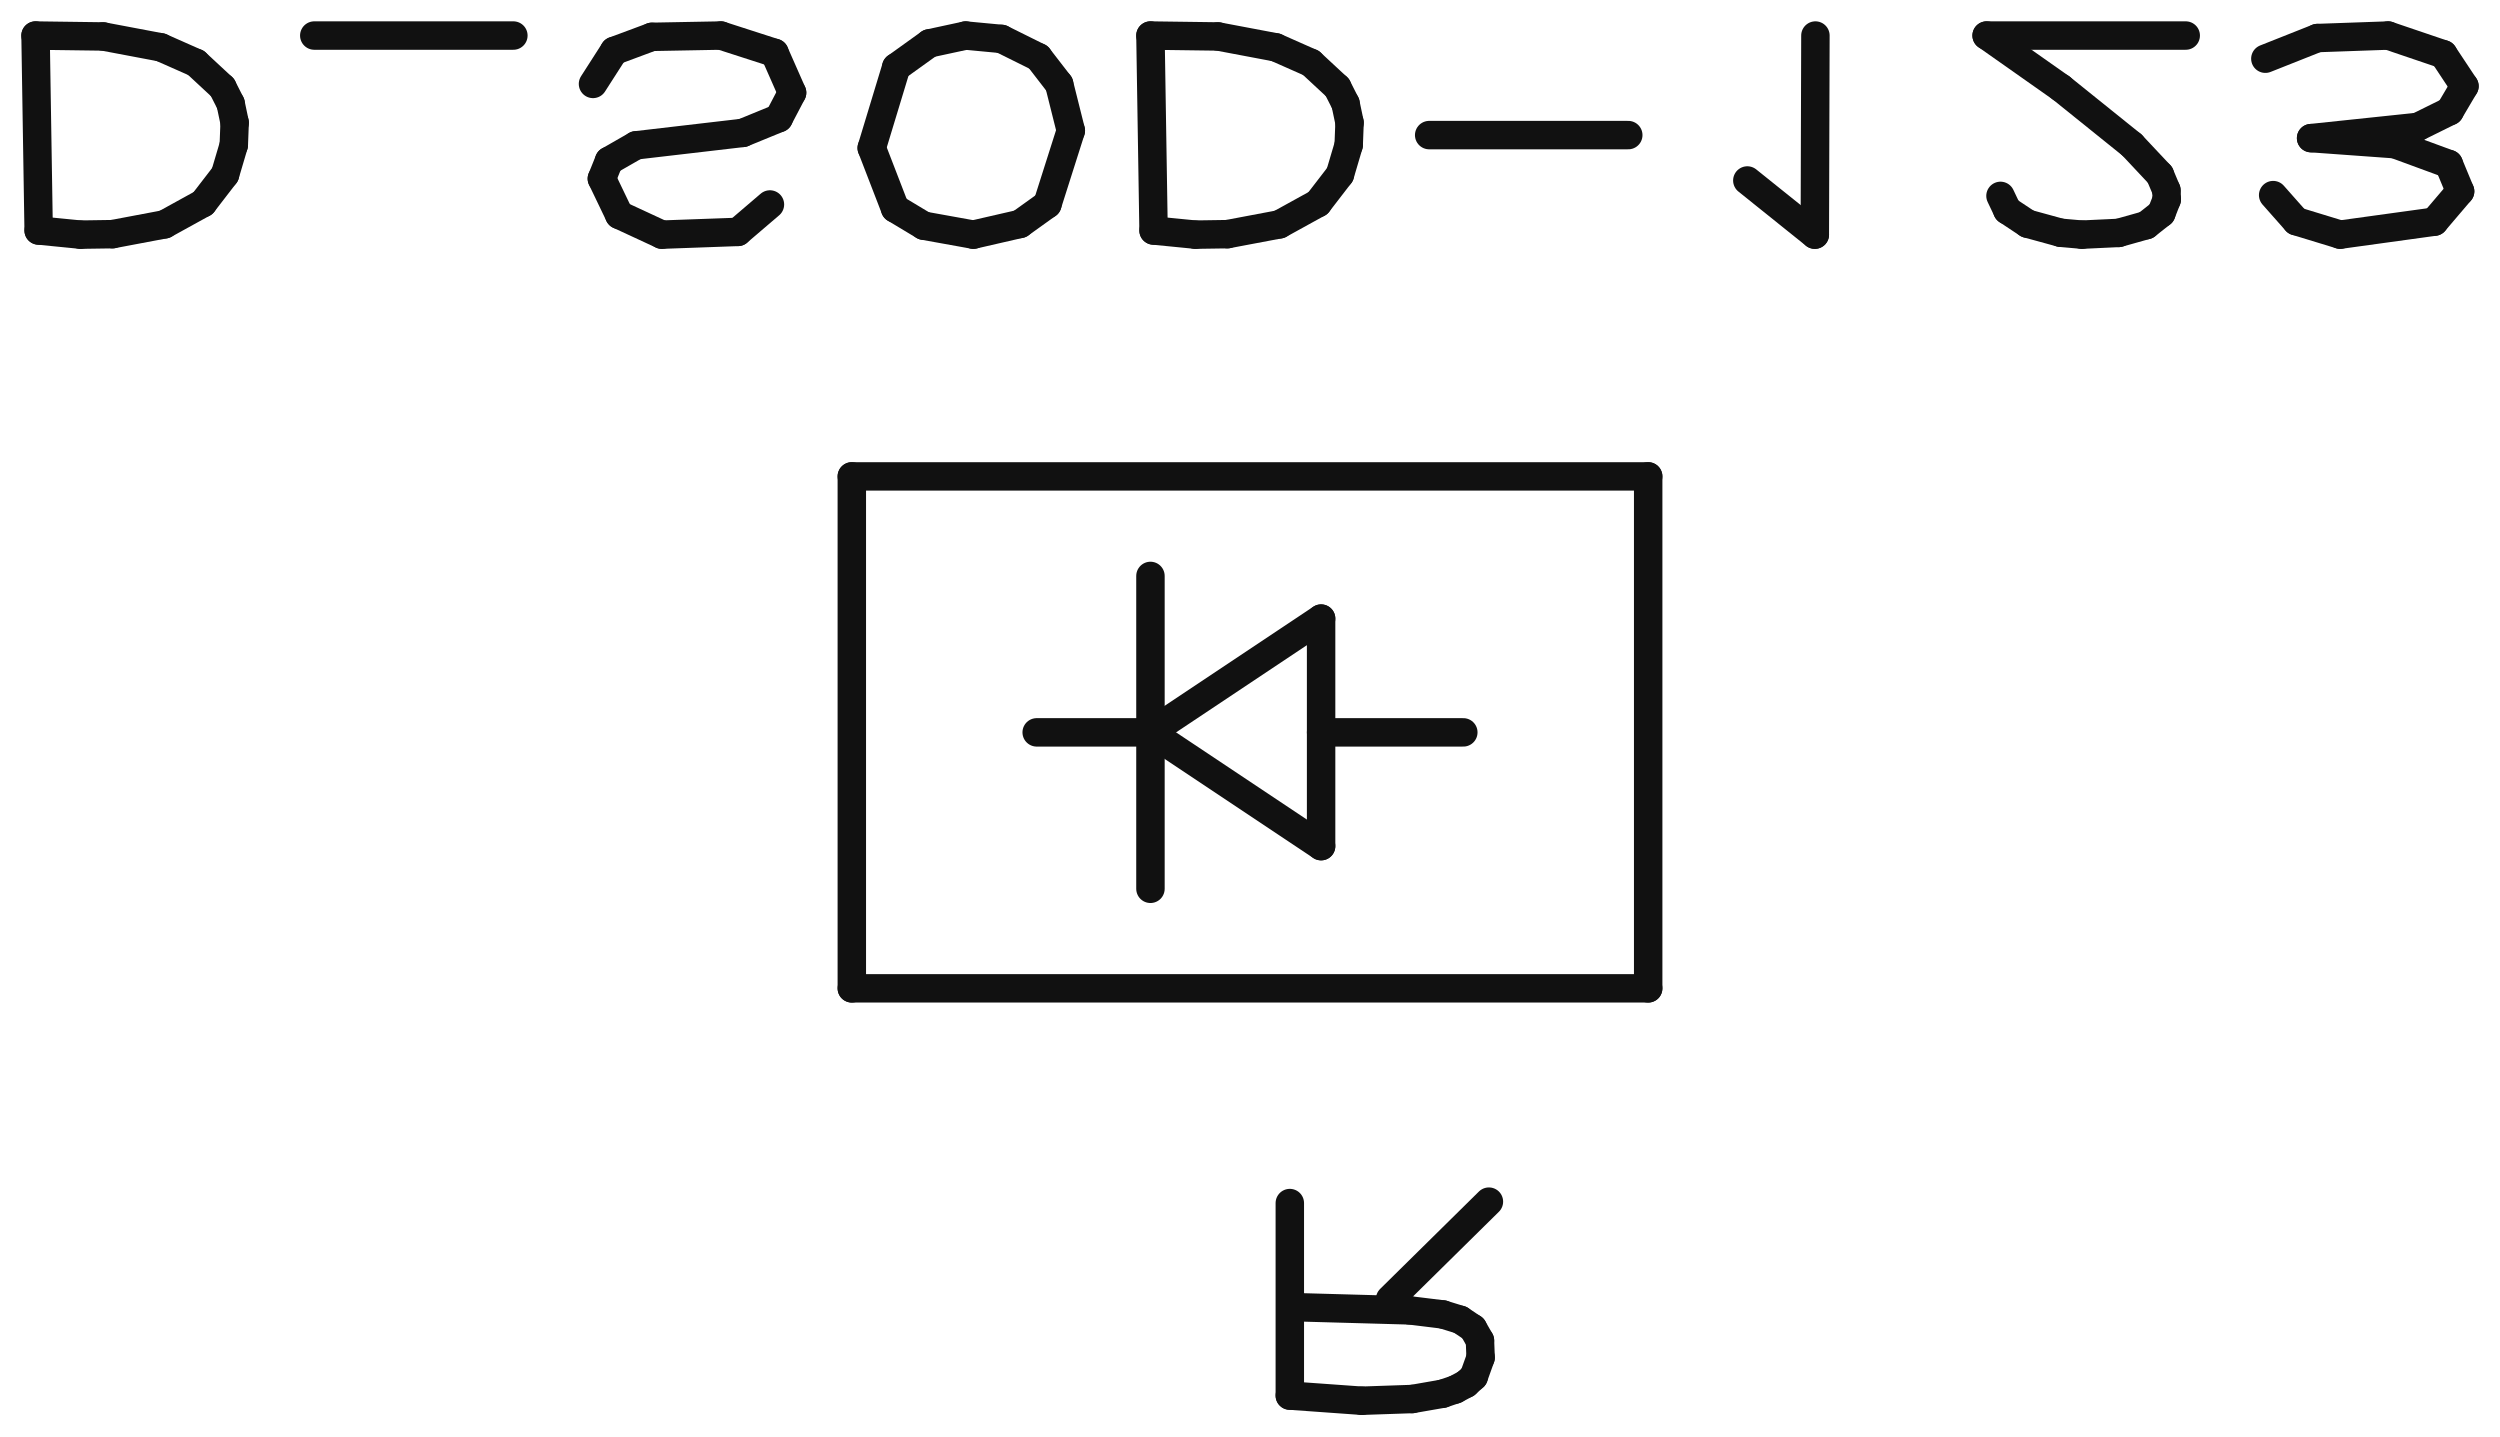
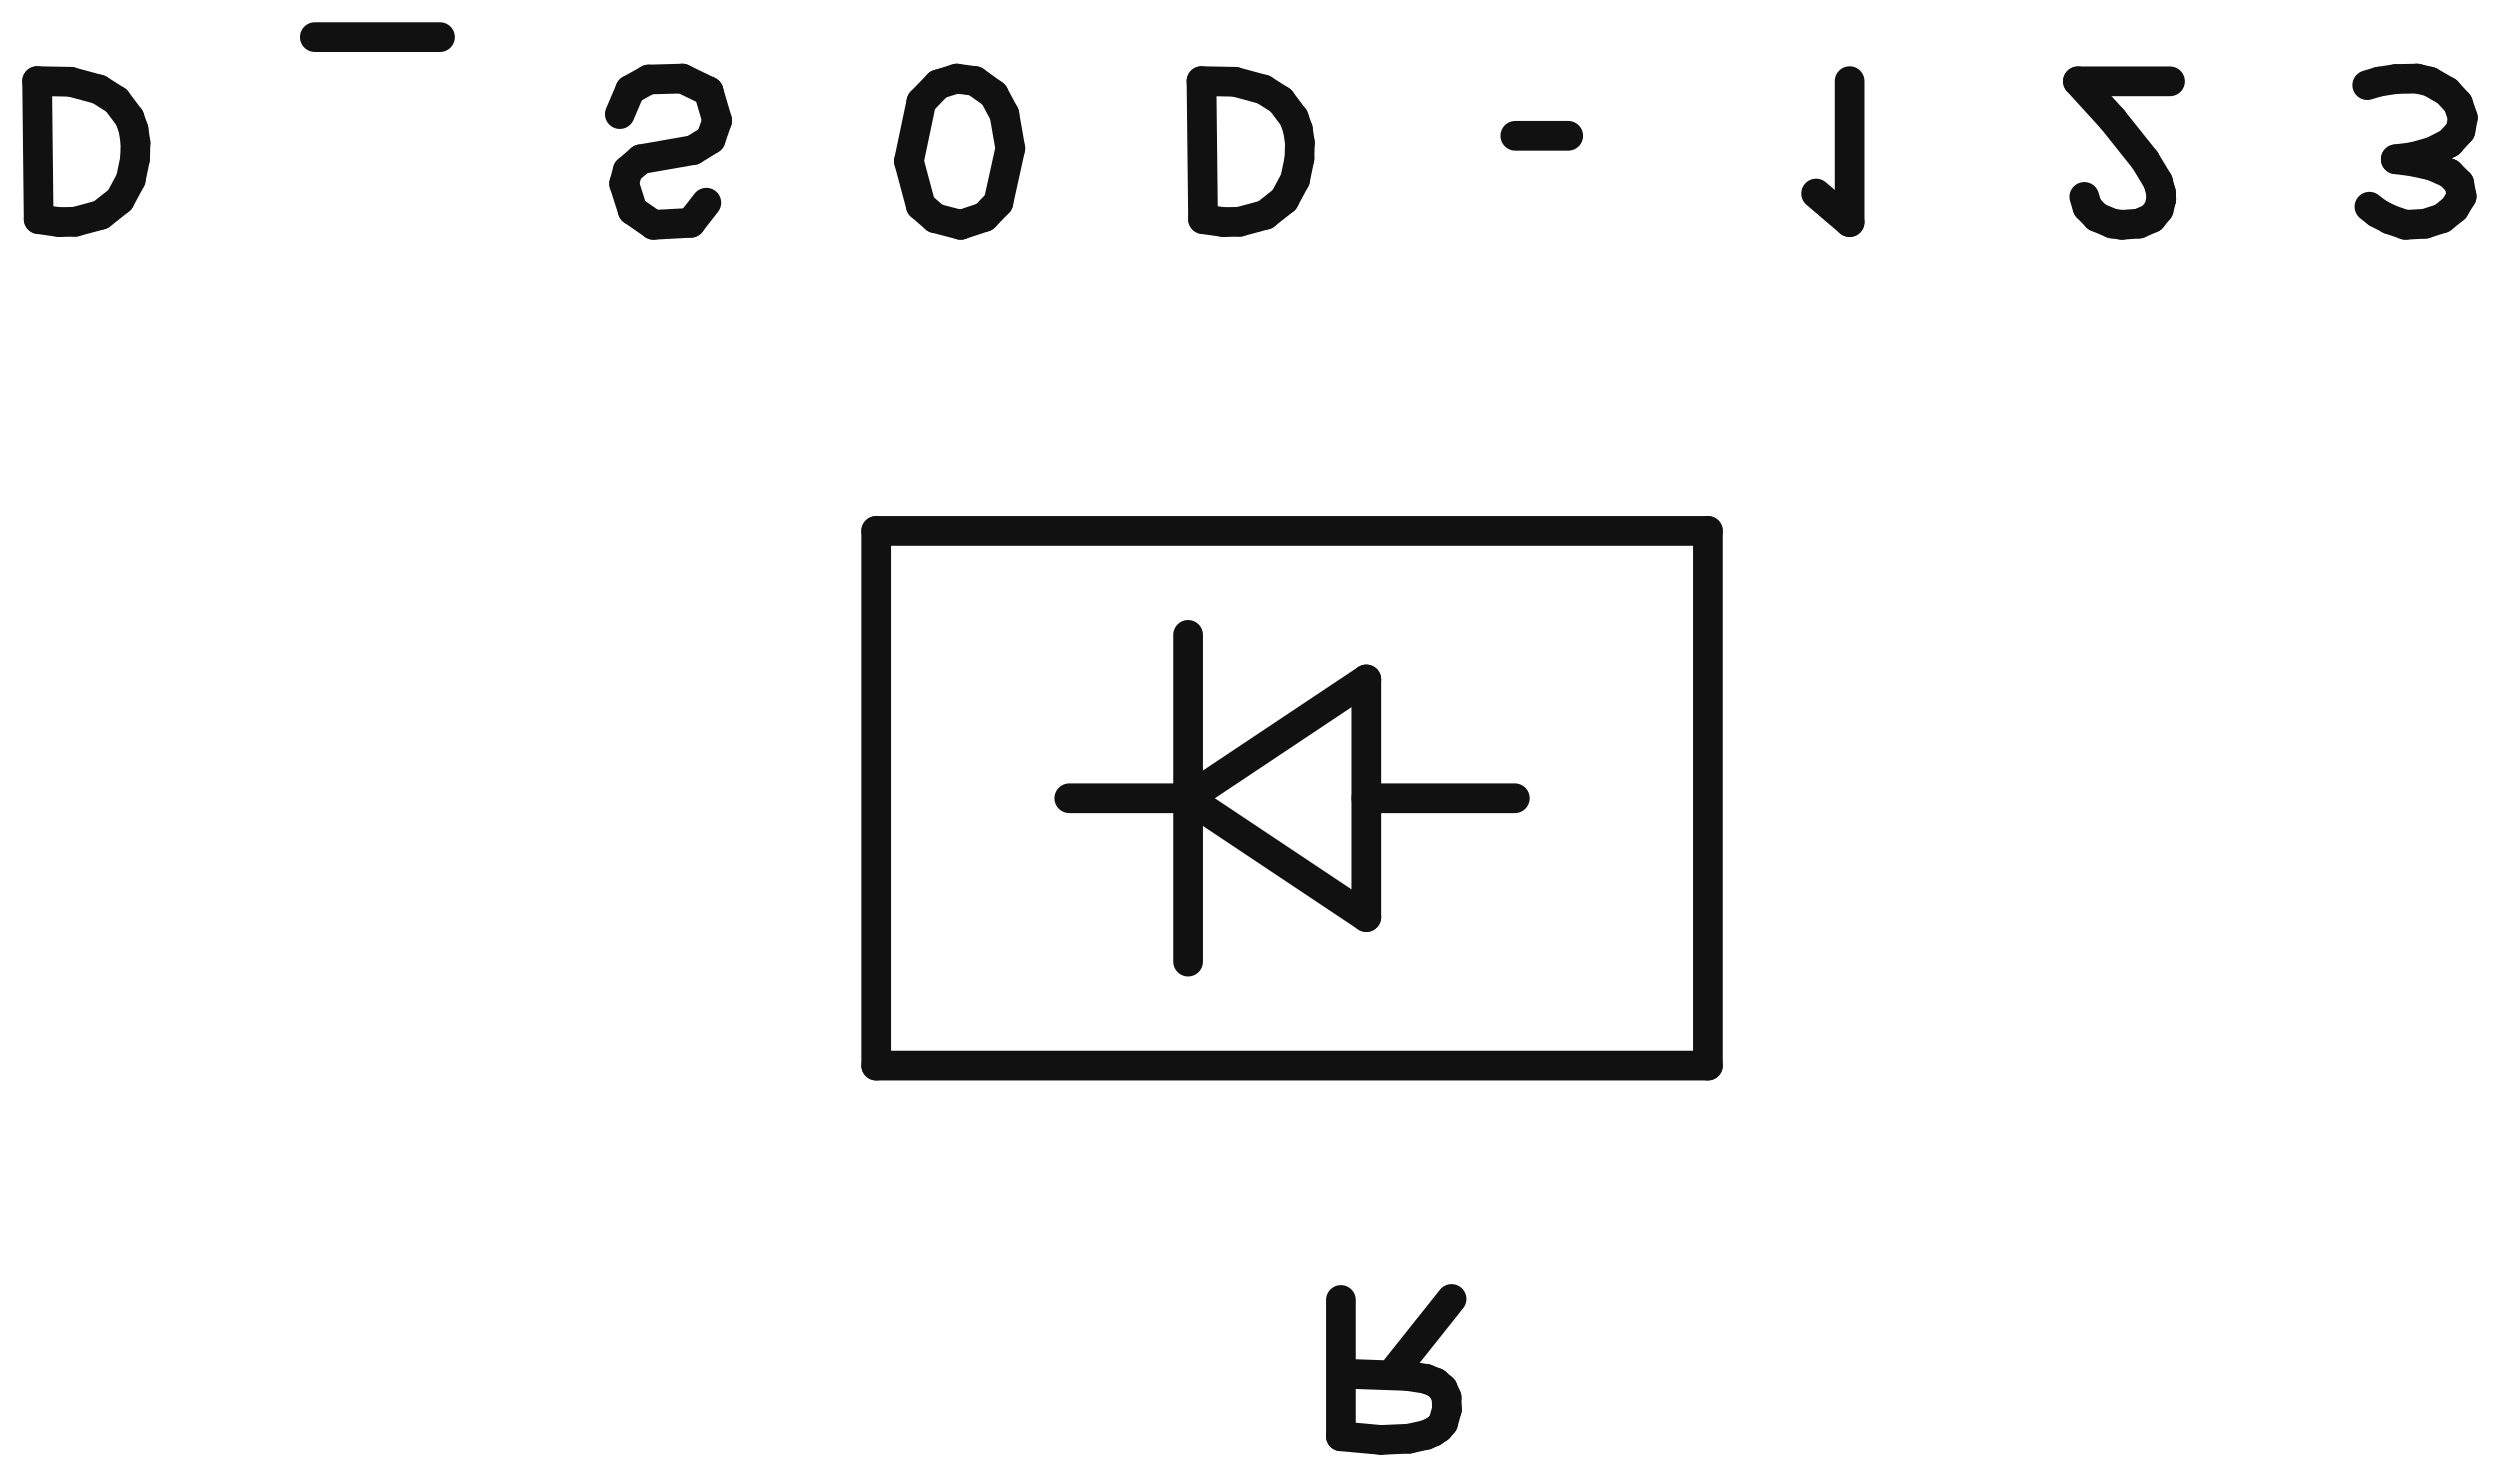
- <svg xmlns="http://www.w3.org/2000/svg" version="1.1" width="8790um" height="5050um" viewBox="-4395 -2575 8790 5050">
+ <svg xmlns="http://www.w3.org/2000/svg" version="1.1" width="8416.587um" height="4972.724um" viewBox="-4349.882 -2687.421 8416.587 4972.724">
  <g fill="none" stroke="#111111" stroke-width="100" stroke-linecap="round" stroke-linejoin="round">
    <path d="M 250 0 L 750 0" />
    <path d="M 250 -400 L -350 0" />
    <path d="M 250 400 L 250 -400" />
    <path d="M -350 0 L 250 400" />
    <path d="M -350 0 L -350 -550" />
    <path d="M -350 0 L -350 550" />
    <path d="M -750 0 L -350 0" />
    <path d="M -1400 -900 L -1400 900" />
    <path d="M 1400 -900 L -1400 -900" />
    <path d="M 1400 900 L 1400 -900" />
    <path d="M -1400 900 L 1400 900" />
-     <path d="M 140 1655.014 L 140 2331.868" />
-     <path d="M 140 2331.868 L 392.806 2350" />
-     <path d="M 392.806 2350 L 570.24 2343.938" />
-     <path d="M 570.24 2343.938 L 677.282 2325.311" />
-     <path d="M 677.282 2325.311 L 722.288 2310.127" />
-     <path d="M 722.288 2310.127 L 759.331 2290.363" />
-     <path d="M 759.331 2290.363 L 786.699 2265.521" />
-     <path d="M 786.699 2265.521 L 810.831 2198.157" />
-     <path d="M 810.831 2198.157 L 808.565 2138.417" />
-     <path d="M 808.565 2138.417 L 783.867 2095.16" />
-     <path d="M 783.867 2095.16 L 739.54 2065.525" />
-     <path d="M 739.54 2065.525 L 678.388 2046.651" />
-     <path d="M 678.388 2046.651 L 561.243 2032.258" />
-     <path d="M 561.243 2032.258 L 156.757 2021.017" />
-     <path d="M 492.666 1992.438 L 840 1650" />
-     <path d="M -4270 -2450 L -4259.077 -1764.54" />
-     <path d="M -4259.077 -1764.54 L -4112.047 -1750" />
-     <path d="M -4112.047 -1750 L -3999.417 -1751.691" />
-     <path d="M -3999.417 -1751.691 L -3816.461 -1786.222" />
-     <path d="M -3816.461 -1786.222 L -3681.166 -1860.794" />
-     <path d="M -3681.166 -1860.794 L -3603.809 -1961.206" />
-     <path d="M -3603.809 -1961.206 L -3572.972 -2065.318" />
-     <path d="M -3572.972 -2065.318 L -3570 -2143.705" />
-     <path d="M -3570 -2143.705 L -3584.106 -2210.889" />
-     <path d="M -3584.106 -2210.889 L -3612.961 -2267.716" />
-     <path d="M -3612.961 -2267.716 L -3705.596 -2353.697" />
-     <path d="M -3705.596 -2353.697 L -3829.263 -2408.432" />
-     <path d="M -3829.263 -2408.432 L -4032.176 -2446.792" />
-     <path d="M -4032.176 -2446.792 L -4270 -2450" />
-     <path d="M -3290 -2450 L -2590 -2450" />
-     <path d="M -1687.915 -1856.029 L -1800.668 -1759.646" />
-     <path d="M -1800.668 -1759.646 L -2067.924 -1750" />
-     <path d="M -2067.924 -1750 L -2217.724 -1819.441" />
-     <path d="M -2217.724 -1819.441 L -2278.882 -1946.79" />
-     <path d="M -2278.882 -1946.79 L -2253.552 -2009.67" />
-     <path d="M -2253.552 -2009.67 L -2158.778 -2063.985" />
-     <path d="M -2158.778 -2063.985 L -1783.221 -2107.781" />
-     <path d="M -1783.221 -2107.781 L -1656.882 -2159.551" />
-     <path d="M -1656.882 -2159.551 L -1610 -2249.096" />
-     <path d="M -1610 -2249.096 L -1671.756 -2389.14" />
-     <path d="M -1671.756 -2389.14 L -1860.377 -2450" />
-     <path d="M -1860.377 -2450 L -2102.898 -2445.47" />
-     <path d="M -2102.898 -2445.47 L -2235.531 -2396.089" />
-     <path d="M -2235.531 -2396.089 L -2310 -2279.954" />
-     <path d="M -999.705 -2450 L -1127.226 -2422.489" />
-     <path d="M -1127.226 -2422.489 L -1243.794 -2338.783" />
-     <path d="M -1243.794 -2338.783 L -1330 -2054.668" />
-     <path d="M -1330 -2054.668 L -1247.887 -1842.02" />
-     <path d="M -1247.887 -1842.02 L -1147.146 -1781.454" />
-     <path d="M -1147.146 -1781.454 L -972.715 -1750" />
-     <path d="M -972.715 -1750 L -808.492 -1787.751" />
-     <path d="M -808.492 -1787.751 L -712.342 -1856.696" />
-     <path d="M -712.342 -1856.696 L -630 -2115.717" />
-     <path d="M -630 -2115.717 L -670.978 -2279.246" />
-     <path d="M -670.978 -2279.246 L -744.01 -2373.756" />
-     <path d="M -744.01 -2373.756 L -873.722 -2438.132" />
-     <path d="M -873.722 -2438.132 L -999.705 -2450" />
-     <path d="M -350 -2450 L -339.077 -1764.54" />
-     <path d="M -339.077 -1764.54 L -192.047 -1750" />
-     <path d="M -192.047 -1750 L -79.417 -1751.691" />
-     <path d="M -79.417 -1751.691 L 103.539 -1786.222" />
-     <path d="M 103.539 -1786.222 L 238.834 -1860.794" />
-     <path d="M 238.834 -1860.794 L 316.191 -1961.206" />
-     <path d="M 316.191 -1961.206 L 347.028 -2065.318" />
-     <path d="M 347.028 -2065.318 L 350 -2143.705" />
-     <path d="M 350 -2143.705 L 335.894 -2210.889" />
-     <path d="M 335.894 -2210.889 L 307.039 -2267.716" />
-     <path d="M 307.039 -2267.716 L 214.404 -2353.697" />
-     <path d="M 214.404 -2353.697 L 90.737 -2408.432" />
-     <path d="M 90.737 -2408.432 L -112.176 -2446.792" />
-     <path d="M -112.176 -2446.792 L -350 -2450" />
-     <path d="M 630 -2100 L 1330 -2100" />
-     <path d="M 1748.6 -1940.4 L 1985.9 -1750" />
-     <path d="M 1985.9 -1750 L 1988 -2450" />
-     <path d="M 2638.715 -1886.23 L 2662.757 -1835.7" />
-     <path d="M 2662.757 -1835.7 L 2733.804 -1788.576" />
-     <path d="M 2733.804 -1788.576 L 2850.24 -1756.617" />
-     <path d="M 2850.24 -1756.617 L 2924.974 -1750" />
-     <path d="M 2924.974 -1750 L 3054.267 -1756.1" />
-     <path d="M 3054.267 -1756.1 L 3151.255 -1783.384" />
-     <path d="M 3151.255 -1783.384 L 3204.295 -1825.227" />
-     <path d="M 3204.295 -1825.227 L 3223.344 -1873.851" />
-     <path d="M 3223.344 -1873.851 L 3222.08 -1906.194" />
-     <path d="M 3222.08 -1906.194 L 3199.315 -1960.334" />
-     <path d="M 3199.315 -1960.334 L 3100.503 -2065.594" />
-     <path d="M 3100.503 -2065.594 L 2851.657 -2265.83" />
-     <path d="M 2851.657 -2265.83 L 2590 -2450" />
-     <path d="M 2590 -2450 L 3290 -2450" />
-     <path d="M 3597.422 -1888.988 L 3678.577 -1797.219" />
-     <path d="M 3678.577 -1797.219 L 3833.191 -1750" />
-     <path d="M 3833.191 -1750 L 4164.047 -1795.659" />
-     <path d="M 4164.047 -1795.659 L 4254.753 -1902.232" />
-     <path d="M 4254.753 -1902.232 L 4214.919 -1998.329" />
-     <path d="M 4214.919 -1998.329 L 4025.299 -2068.041" />
-     <path d="M 4025.299 -2068.041 L 3730.827 -2089.336" />
-     <path d="M 3730.827 -2089.336 L 4106.133 -2128.834" />
-     <path d="M 4106.133 -2128.834 L 4218.11 -2184.223" />
-     <path d="M 4218.11 -2184.223 L 4270 -2272.085" />
-     <path d="M 4270 -2272.085 L 4195.717 -2384.143" />
-     <path d="M 4195.717 -2384.143 L 4001.682 -2450" />
-     <path d="M 4001.682 -2450 L 3753.07 -2441.24" />
-     <path d="M 3753.07 -2441.24 L 3570 -2368.61" />
+     <path d="M 164.438 1689.122 L 164.438 2148.011" />
+     <path d="M 164.438 2148.011 L 298.989 2160.303" />
+     <path d="M 298.989 2160.303 L 393.427 2156.193" />
+     <path d="M 393.427 2156.193 L 450.396 2143.565" />
+     <path d="M 450.396 2143.565 L 474.351 2133.27" />
+     <path d="M 474.351 2133.27 L 494.066 2119.87" />
+     <path d="M 494.066 2119.87 L 508.631 2103.028" />
+     <path d="M 508.631 2103.028 L 521.474 2057.357" />
+     <path d="M 521.474 2057.357 L 520.269 2016.855" />
+     <path d="M 520.269 2016.855 L 507.124 1987.528" />
+     <path d="M 507.124 1987.528 L 483.532 1967.437" />
+     <path d="M 483.532 1967.437 L 450.986 1954.641" />
+     <path d="M 450.986 1954.641 L 388.637 1944.883" />
+     <path d="M 388.637 1944.883 L 173.357 1937.261" />
+     <path d="M 352.138 1917.886 L 536.998 1685.721" />
+     <path d="M -4224.882 -2414.279 L -4219.713 -1949.555" />
+     <path d="M -4219.713 -1949.555 L -4150.148 -1939.697" />
+     <path d="M -4150.148 -1939.697 L -4096.856 -1940.843" />
+     <path d="M -4096.856 -1940.843 L -4010.293 -1964.255" />
+     <path d="M -4010.293 -1964.255 L -3946.277 -2014.813" />
+     <path d="M -3946.277 -2014.813 L -3909.676 -2082.889" />
+     <path d="M -3909.676 -2082.889 L -3895.086 -2153.474" />
+     <path d="M -3895.086 -2153.474 L -3893.681 -2206.619" />
+     <path d="M -3893.681 -2206.619 L -3900.355 -2252.167" />
+     <path d="M -3900.355 -2252.167 L -3914.007 -2290.693" />
+     <path d="M -3914.007 -2290.693 L -3957.836 -2348.987" />
+     <path d="M -3957.836 -2348.987 L -4016.351 -2386.097" />
+     <path d="M -4016.351 -2386.097 L -4112.358 -2412.103" />
+     <path d="M -4112.358 -2412.103 L -4224.882 -2414.279" />
+     <path d="M -3290 -2562.421 L -2868.564 -2562.421" />
+     <path d="M -1971.874 -2005.033 L -2024.671 -1937.234" />
+     <path d="M -2024.671 -1937.234 L -2149.819 -1930.469" />
+     <path d="M -2149.819 -1930.469 L -2219.964 -1979.296" />
+     <path d="M -2219.964 -1979.296 L -2248.602 -2068.877" />
+     <path d="M -2248.602 -2068.877 L -2236.741 -2113.109" />
+     <path d="M -2236.741 -2113.109 L -2192.362 -2151.315" />
+     <path d="M -2192.362 -2151.315 L -2016.504 -2182.123" />
+     <path d="M -2016.504 -2182.123 L -1957.343 -2218.539" />
+     <path d="M -1957.343 -2218.539 L -1935.39 -2281.527" />
+     <path d="M -1935.39 -2281.527 L -1964.308 -2380.039" />
+     <path d="M -1964.308 -2380.039 L -2052.632 -2422.85" />
+     <path d="M -2052.632 -2422.85 L -2166.195 -2419.663" />
+     <path d="M -2166.195 -2419.663 L -2228.302 -2384.927" />
+     <path d="M -2228.302 -2384.927 L -2263.174 -2303.234" />
+     <path d="M -1128.895 -2422.85 L -1191.099 -2403.497" />
+     <path d="M -1191.099 -2403.497 L -1247.96 -2344.616" />
+     <path d="M -1247.96 -2344.616 L -1290.01 -2144.762" />
+     <path d="M -1290.01 -2144.762 L -1249.956 -1995.179" />
+     <path d="M -1249.956 -1995.179 L -1200.815 -1952.574" />
+     <path d="M -1200.815 -1952.574 L -1115.729 -1930.469" />
+     <path d="M -1115.729 -1930.469 L -1035.622 -1957.004" />
+     <path d="M -1035.622 -1957.004 L -988.72 -2005.502" />
+     <path d="M -988.72 -2005.502 L -948.554 -2187.706" />
+     <path d="M -948.554 -2187.706 L -968.544 -2302.737" />
+     <path d="M -968.544 -2302.737 L -1004.167 -2369.217" />
+     <path d="M -1004.167 -2369.217 L -1067.441 -2414.501" />
+     <path d="M -1067.441 -2414.501 L -1128.895 -2422.85" />
+     <path d="M -304.882 -2414.279 L -299.713 -1949.555" />
+     <path d="M -299.713 -1949.555 L -230.148 -1939.697" />
+     <path d="M -230.148 -1939.697 L -176.856 -1940.843" />
+     <path d="M -176.856 -1940.843 L -90.293 -1964.255" />
+     <path d="M -90.293 -1964.255 L -26.277 -2014.813" />
+     <path d="M -26.277 -2014.813 L 10.324 -2082.889" />
+     <path d="M 10.324 -2082.889 L 24.914 -2153.474" />
+     <path d="M 24.914 -2153.474 L 26.319 -2206.619" />
+     <path d="M 26.319 -2206.619 L 19.645 -2252.167" />
+     <path d="M 19.645 -2252.167 L 5.993 -2290.693" />
+     <path d="M 5.993 -2290.693 L -37.836 -2348.987" />
+     <path d="M -37.836 -2348.987 L -96.351 -2386.097" />
+     <path d="M -96.351 -2386.097 L -192.358 -2412.103" />
+     <path d="M -192.358 -2412.103 L -304.882 -2414.279" />
+     <path d="M 751.68 -2230.225 L 929.757 -2230.225" />
+     <path d="M 1764.298 -2035.915 L 1877.138 -1939.697" />
+     <path d="M 1877.138 -1939.697 L 1877.138 -2414.276" />
+     <path d="M 2667.286 -2024.484 L 2677.935 -1989.605" />
+     <path d="M 2677.935 -1989.605 L 2709.4 -1957.076" />
+     <path d="M 2709.4 -1957.076 L 2760.966 -1935.017" />
+     <path d="M 2760.966 -1935.017 L 2794.063 -1930.469" />
+     <path d="M 2794.063 -1930.469 L 2851.323 -1934.659" />
+     <path d="M 2851.323 -1934.659 L 2894.278 -1953.494" />
+     <path d="M 2894.278 -1953.494 L 2917.767 -1982.376" />
+     <path d="M 2917.767 -1982.376 L 2926.204 -2015.939" />
+     <path d="M 2926.204 -2015.939 L 2925.644 -2038.264" />
+     <path d="M 2925.644 -2038.264 L 2915.562 -2075.634" />
+     <path d="M 2915.562 -2075.634 L 2871.8 -2148.292" />
+     <path d="M 2871.8 -2148.292 L 2761.594 -2286.507" />
+     <path d="M 2761.594 -2286.507 L 2645.713 -2413.632" />
+     <path d="M 2645.713 -2413.632 L 2955.723 -2413.632" />
+     <path d="M 3627.124 -1991.551 L 3653.408 -1970.943" />
+     <path d="M 3653.408 -1970.943 L 3695.297 -1948.864" />
+     <path d="M 3695.297 -1948.864 L 3748.685 -1930.469" />
+     <path d="M 3748.685 -1930.469 L 3814.393 -1934.143" />
+     <path d="M 3814.393 -1934.143 L 3871.889 -1952.544" />
+     <path d="M 3871.889 -1952.544 L 3912.958 -1985.663" />
+     <path d="M 3912.958 -1985.663 L 3937.599 -2026.144" />
+     <path d="M 3937.599 -2026.144 L 3929.385 -2070.304" />
+     <path d="M 3929.385 -2070.304 L 3896.53 -2103.424" />
+     <path d="M 3896.53 -2103.424 L 3839.034 -2129.184" />
+     <path d="M 3839.034 -2129.184 L 3773.325 -2143.904" />
+     <path d="M 3773.325 -2143.904 L 3715.831 -2151.265" />
+     <path d="M 3715.831 -2151.265 L 3773.325 -2158.624" />
+     <path d="M 3773.325 -2158.624 L 3839.034 -2177.025" />
+     <path d="M 3839.034 -2177.025 L 3896.53 -2206.464" />
+     <path d="M 3896.53 -2206.464 L 3933.492 -2246.945" />
+     <path d="M 3933.492 -2246.945 L 3941.705 -2291.105" />
+     <path d="M 3941.705 -2291.105 L 3925.278 -2338.946" />
+     <path d="M 3925.278 -2338.946 L 3888.317 -2379.425" />
+     <path d="M 3888.317 -2379.425 L 3830.82 -2412.546" />
+     <path d="M 3830.82 -2412.546 L 3787.288 -2422.85" />
+     <path d="M 3787.288 -2422.85 L 3716.652 -2421.378" />
+     <path d="M 3716.652 -2421.378 L 3659.157 -2412.546" />
+     <path d="M 3659.157 -2412.546 L 3619.732 -2400.77" />
  </g>
</svg>
